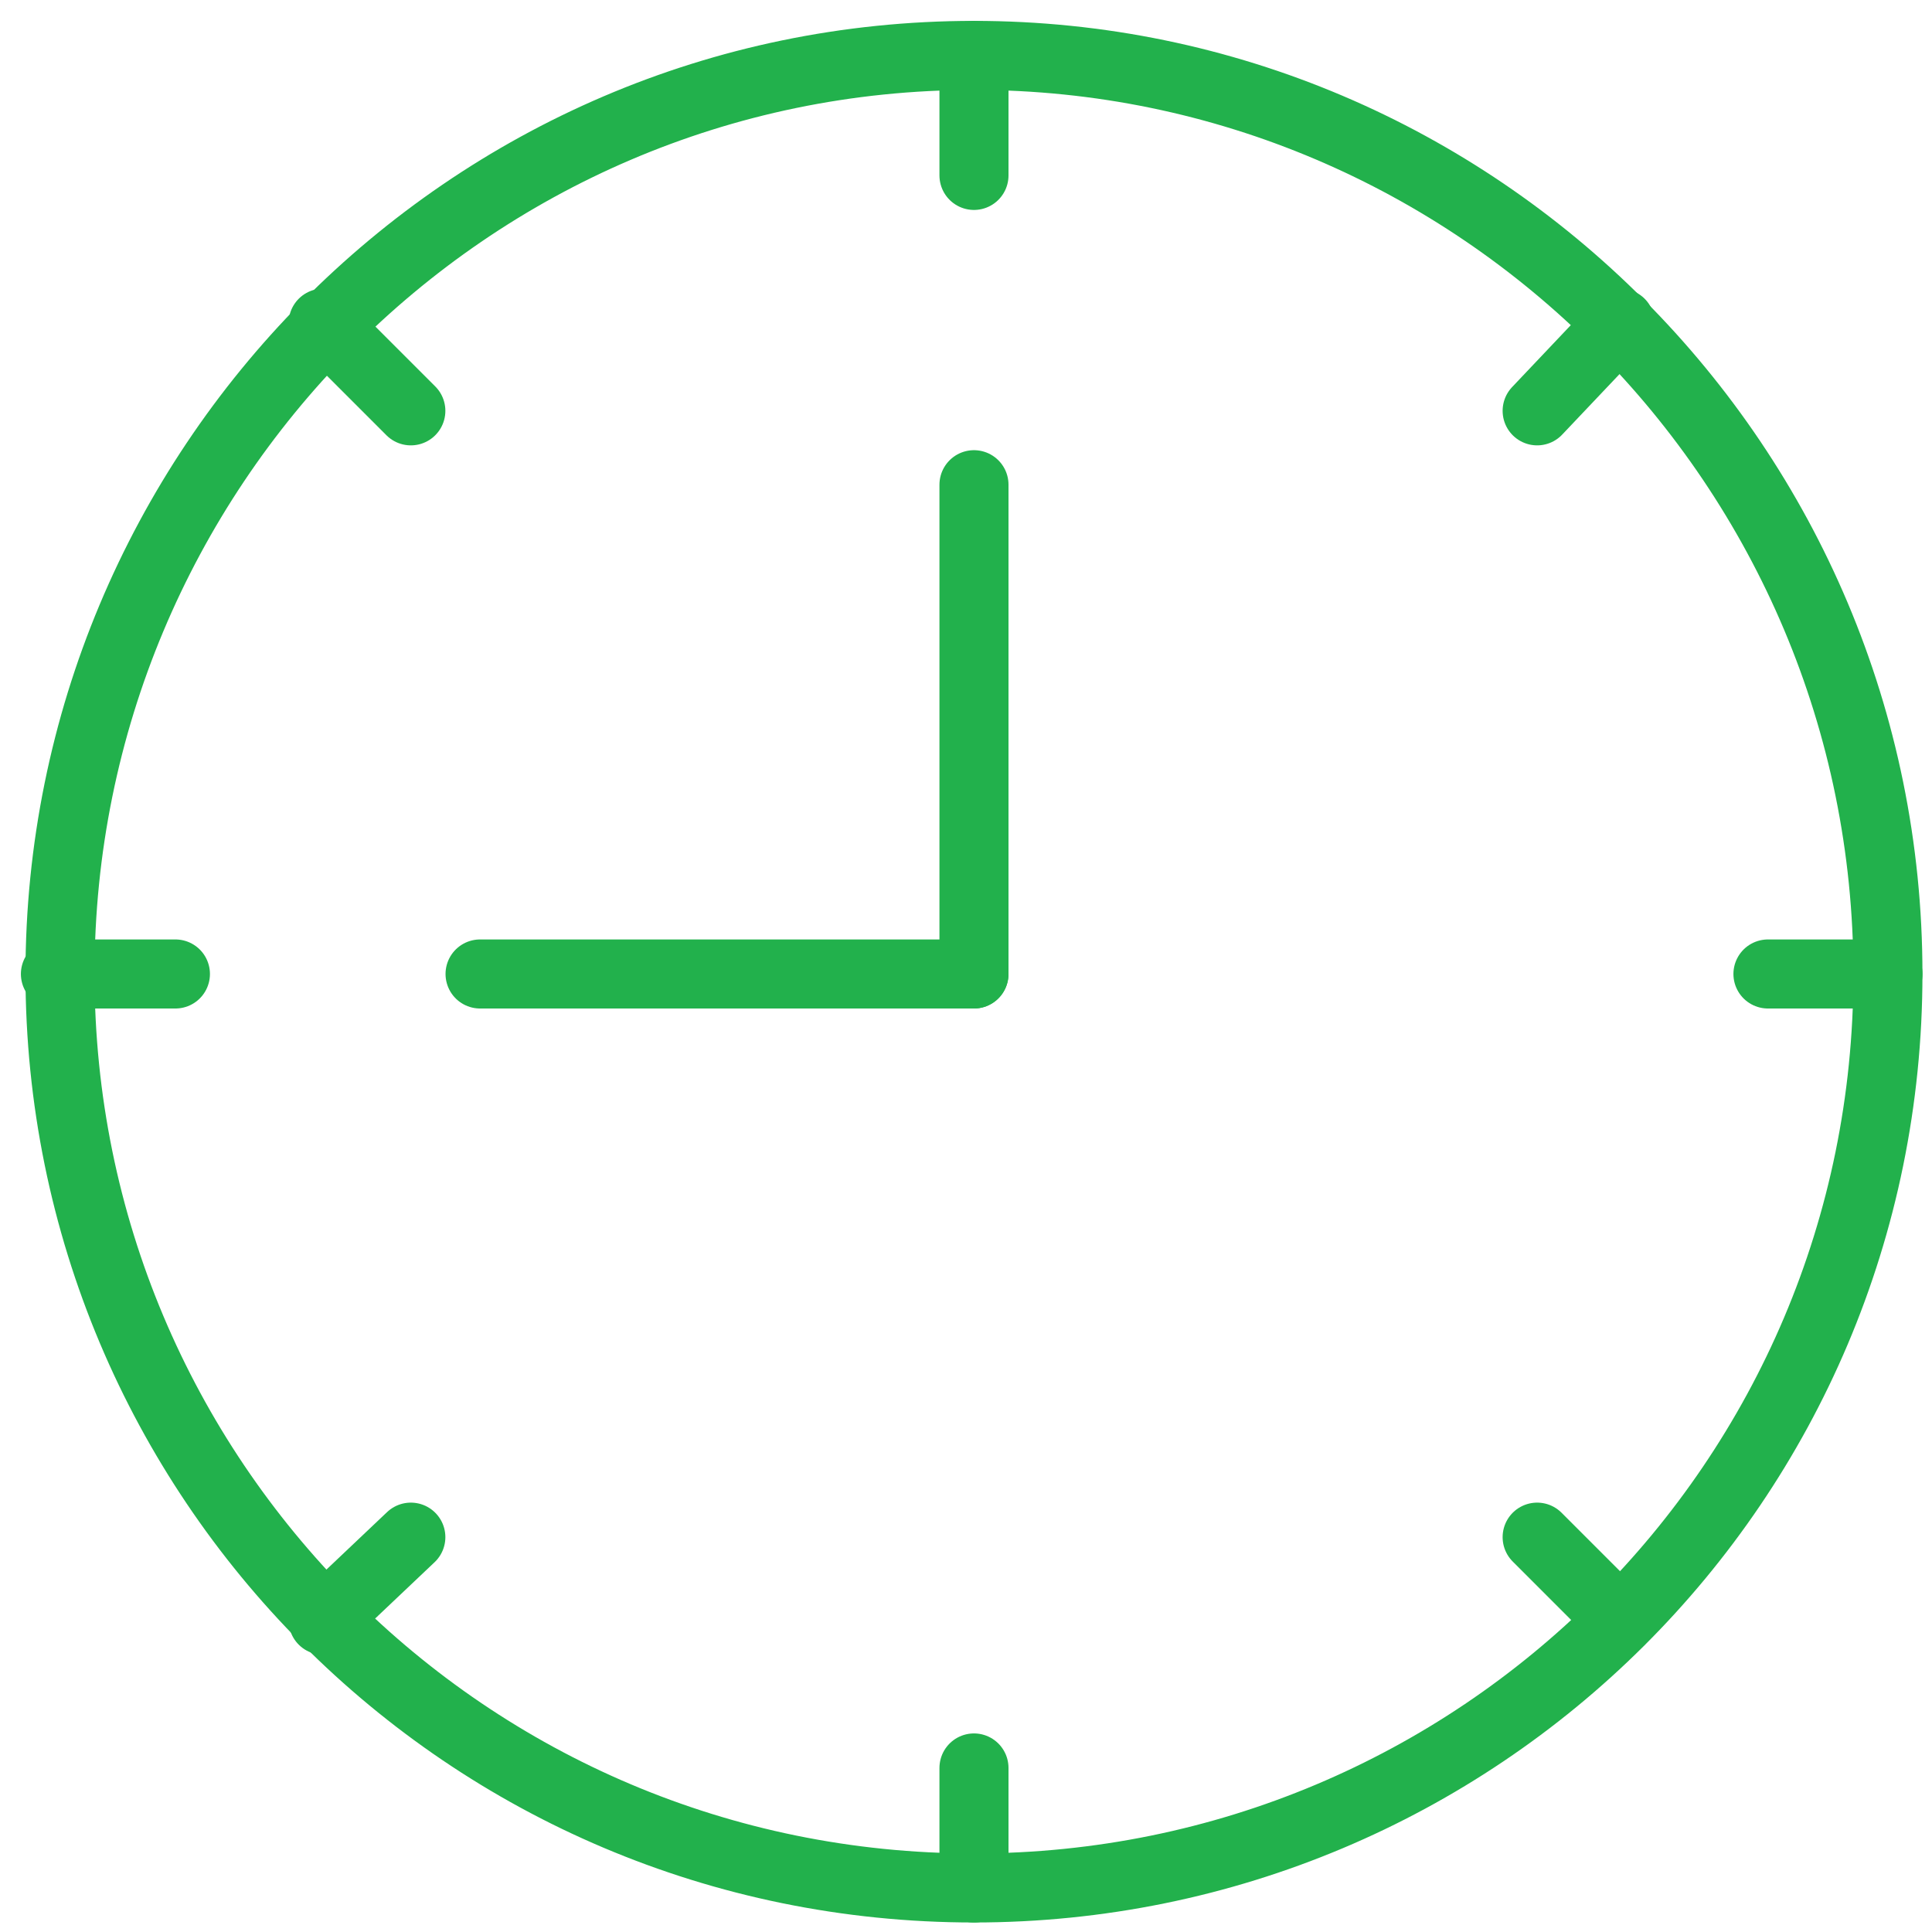
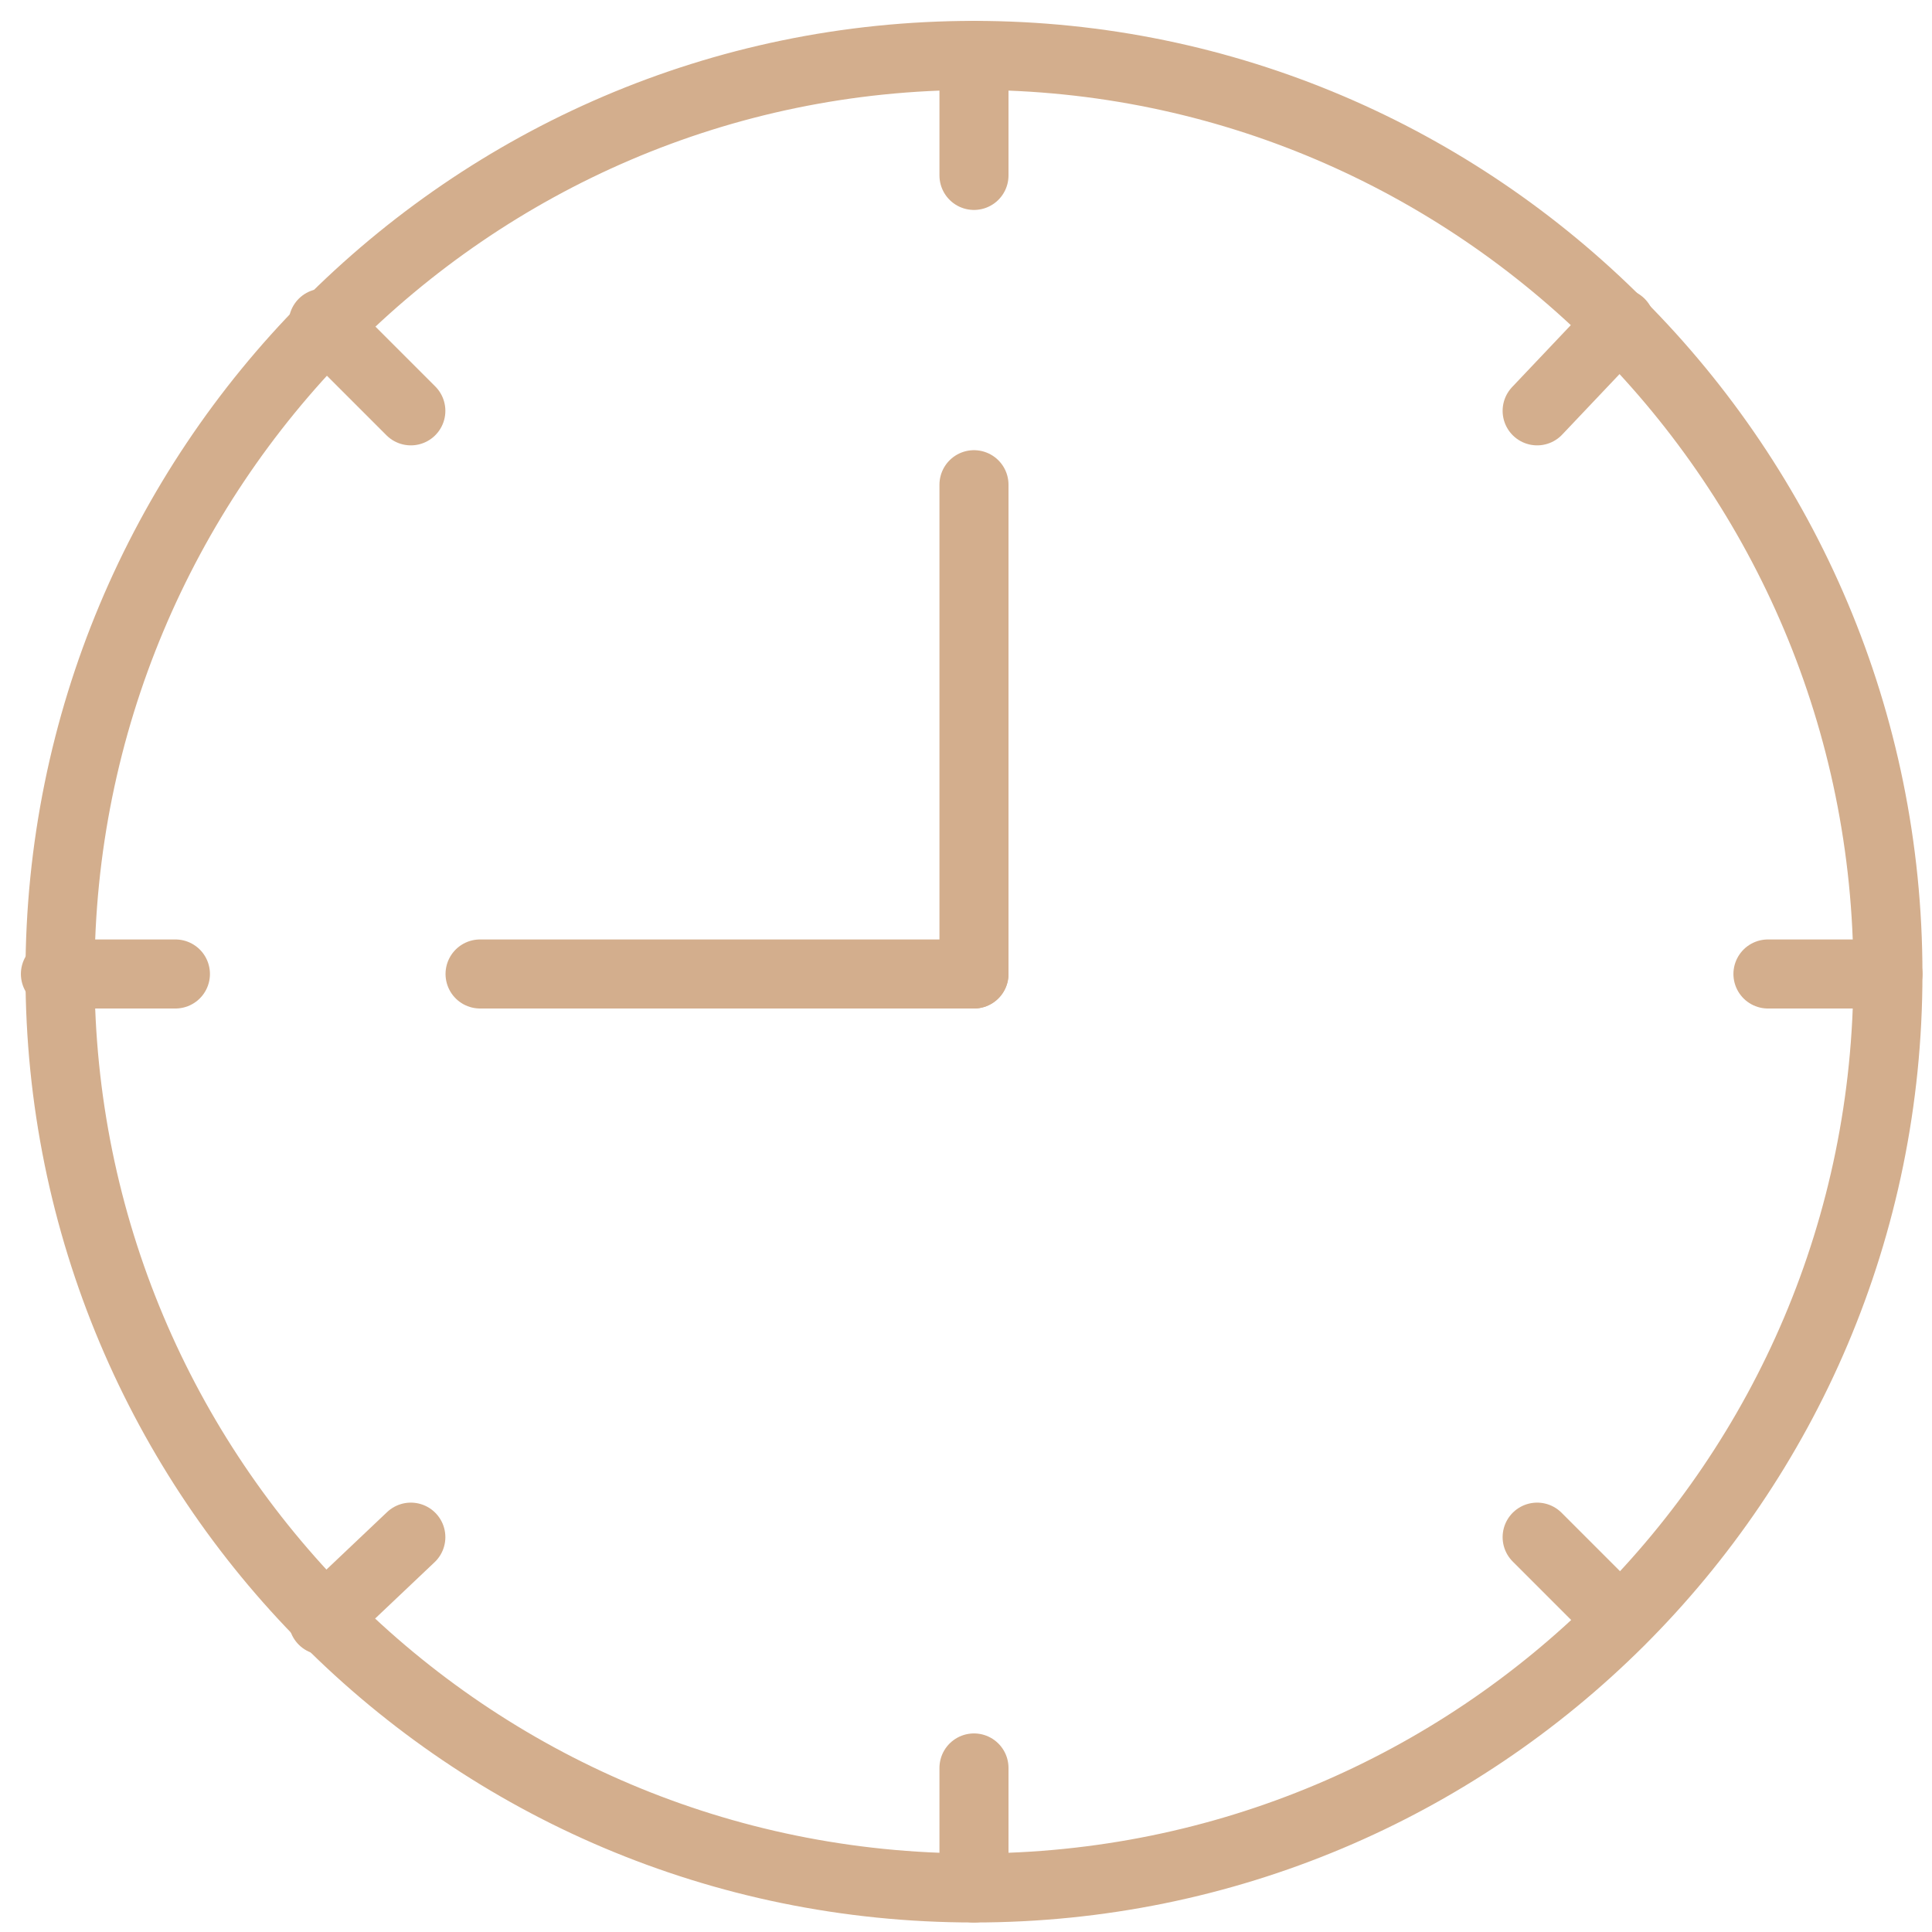
<svg xmlns="http://www.w3.org/2000/svg" width="69" height="69" viewBox="0 0 69 69" fill="none">
-   <path d="M34.785 34.785V17.311" stroke="#22B14C" stroke-width="2.466" stroke-miterlimit="10" stroke-linecap="round" stroke-linejoin="round" />
-   <path d="M34.784 34.785H17.145" stroke="#22B14C" stroke-width="2.466" stroke-miterlimit="10" stroke-linecap="round" stroke-linejoin="round" />
-   <path d="M67.426 34.785C67.426 52.92 52.754 67.427 34.784 67.427C16.65 67.427 2.143 52.755 2.143 34.785C2.143 16.816 16.65 1.979 34.784 1.979C52.754 1.979 67.426 16.651 67.426 34.785Z" stroke="#22B14C" stroke-width="2.466" stroke-miterlimit="10" stroke-linecap="round" stroke-linejoin="round" />
-   <path d="M54.898 54.898L57.866 57.866" stroke="#22B14C" stroke-width="2.466" stroke-miterlimit="10" stroke-linecap="round" stroke-linejoin="round" />
-   <path d="M11.541 11.541L14.673 14.673" stroke="#22B14C" stroke-width="2.466" stroke-miterlimit="10" stroke-linecap="round" stroke-linejoin="round" />
-   <path d="M54.898 14.673L57.866 11.541" stroke="#22B14C" stroke-width="2.466" stroke-miterlimit="10" stroke-linecap="round" stroke-linejoin="round" />
-   <path d="M11.541 57.866L14.673 54.898" stroke="#22B14C" stroke-width="2.466" stroke-miterlimit="10" stroke-linecap="round" stroke-linejoin="round" />
-   <path d="M63.141 34.785H67.427" stroke="#22B14C" stroke-width="2.466" stroke-miterlimit="10" stroke-linecap="round" stroke-linejoin="round" />
-   <path d="M1.979 34.785H6.265" stroke="#22B14C" stroke-width="2.466" stroke-miterlimit="10" stroke-linecap="round" stroke-linejoin="round" />
-   <path d="M34.785 6.265V1.979" stroke="#22B14C" stroke-width="2.466" stroke-miterlimit="10" stroke-linecap="round" stroke-linejoin="round" />
-   <path d="M34.785 67.427V63.141" stroke="#22B14C" stroke-width="2.466" stroke-miterlimit="10" stroke-linecap="round" stroke-linejoin="round" />
+   <path d="M34.785 34.785V17.311" stroke="#d3ae8d" stroke-width="2.466" stroke-miterlimit="10" stroke-linecap="round" stroke-linejoin="round" />
+   <path d="M34.784 34.785H17.145" stroke="#d3ae8d" stroke-width="2.466" stroke-miterlimit="10" stroke-linecap="round" stroke-linejoin="round" />
+   <path d="M67.426 34.785C67.426 52.92 52.754 67.427 34.784 67.427C16.65 67.427 2.143 52.755 2.143 34.785C2.143 16.816 16.65 1.979 34.784 1.979C52.754 1.979 67.426 16.651 67.426 34.785Z" stroke="#d3ae8d" stroke-width="2.466" stroke-miterlimit="10" stroke-linecap="round" stroke-linejoin="round" />
+   <path d="M54.898 54.898L57.866 57.866" stroke="#d3ae8d" stroke-width="2.466" stroke-miterlimit="10" stroke-linecap="round" stroke-linejoin="round" />
+   <path d="M11.541 11.541L14.673 14.673" stroke="#d3ae8d" stroke-width="2.466" stroke-miterlimit="10" stroke-linecap="round" stroke-linejoin="round" />
+   <path d="M54.898 14.673L57.866 11.541" stroke="#d3ae8d" stroke-width="2.466" stroke-miterlimit="10" stroke-linecap="round" stroke-linejoin="round" />
+   <path d="M11.541 57.866L14.673 54.898" stroke="#d3ae8d" stroke-width="2.466" stroke-miterlimit="10" stroke-linecap="round" stroke-linejoin="round" />
+   <path d="M63.141 34.785H67.427" stroke="#d3ae8d" stroke-width="2.466" stroke-miterlimit="10" stroke-linecap="round" stroke-linejoin="round" />
+   <path d="M1.979 34.785H6.265" stroke="#d3ae8d" stroke-width="2.466" stroke-miterlimit="10" stroke-linecap="round" stroke-linejoin="round" />
+   <path d="M34.785 6.265V1.979" stroke="#d3ae8d" stroke-width="2.466" stroke-miterlimit="10" stroke-linecap="round" stroke-linejoin="round" />
+   <path d="M34.785 67.427V63.141" stroke="#d3ae8d" stroke-width="2.466" stroke-miterlimit="10" stroke-linecap="round" stroke-linejoin="round" />
</svg>
